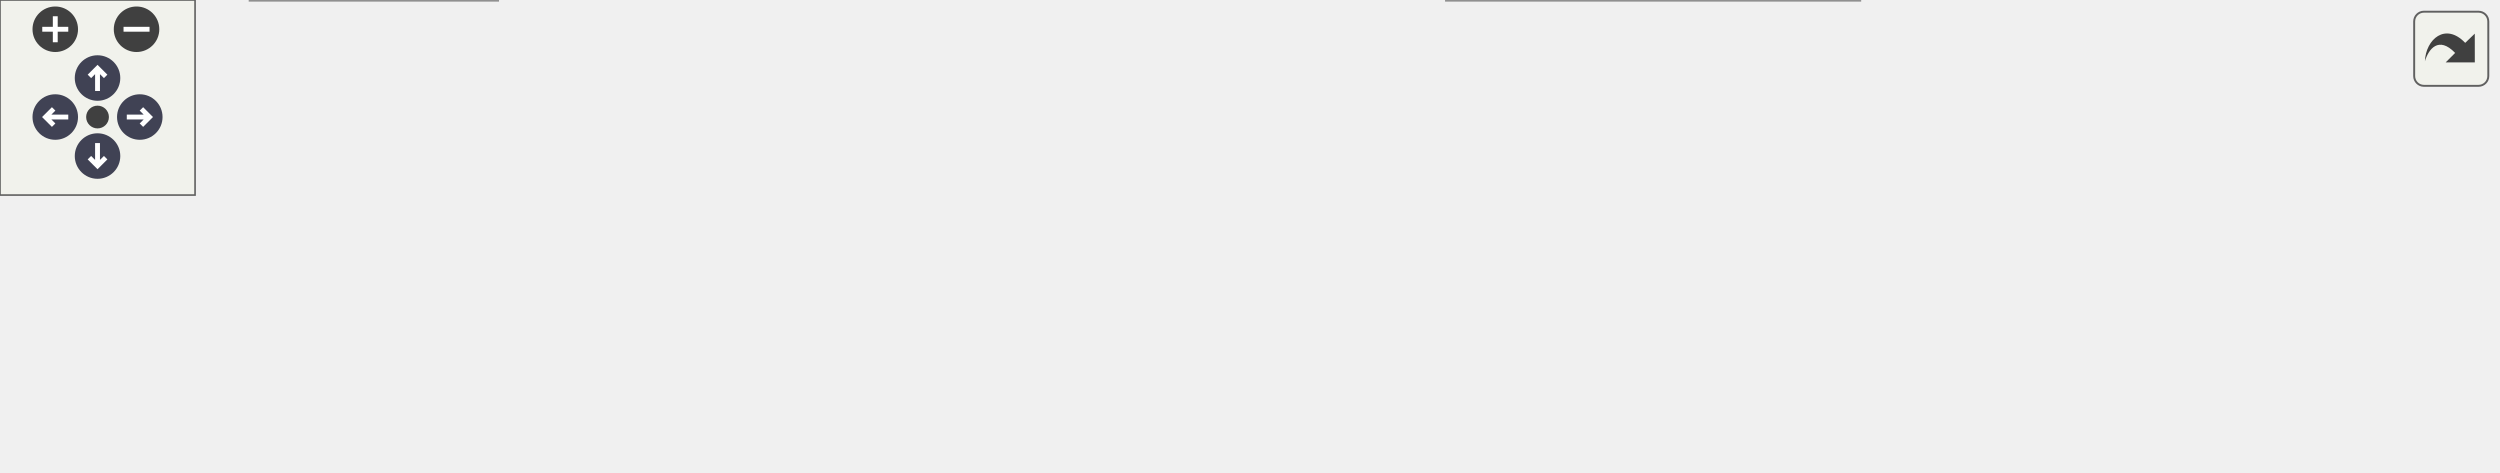
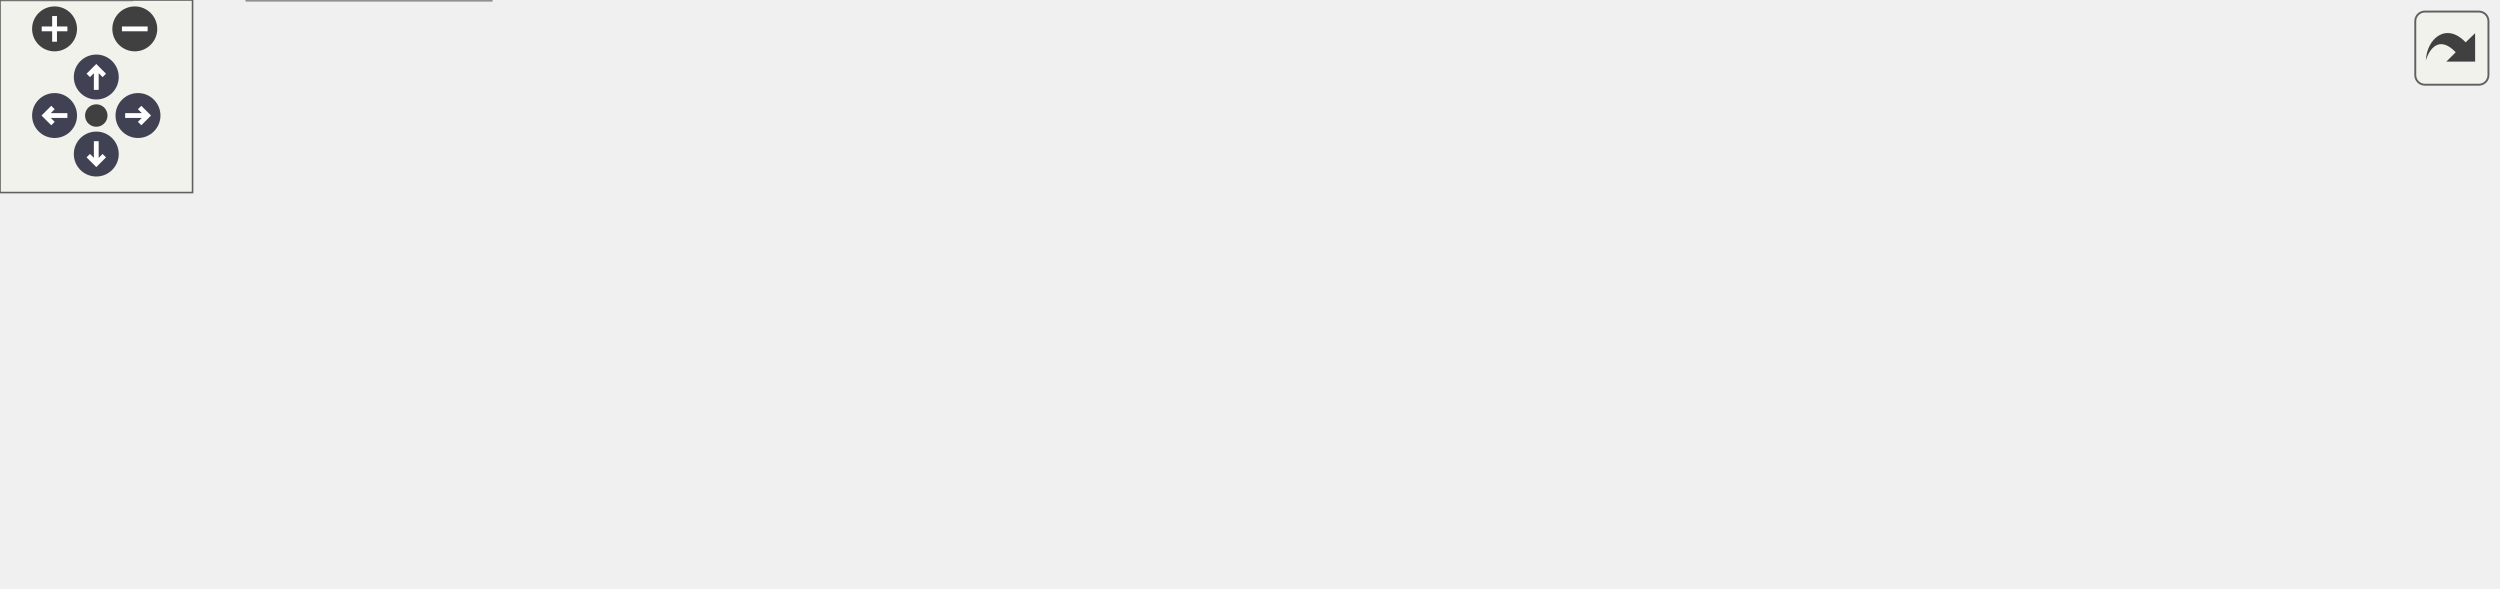
<svg xmlns="http://www.w3.org/2000/svg" xmlns:xlink="http://www.w3.org/1999/xlink" id="main" version="1.1" xml:space="preserve">
  <style type="text/css">
.node, .edge {opacity: 0.7;}
.node.selected, .edge.selected {opacity: 1;}
.edge:hover path { stroke: red; }
.edge:hover polygon { stroke: red; fill: red; }
</style>
  <defs>
    <circle id="rim" cx="0" cy="0" r="7" />
    <circle id="rim2" cx="0" cy="0" r="3.5" />
    <g id="zoomPlus">
      <use xlink:href="#rim" fill="#404040">
        <set attributeName="fill" to="#808080" begin="zoomplus.mouseover" end="zoomplus.mouseout" />
      </use>
      <path d="M-4,0h8M0,-4v8" fill="none" stroke="white" stroke-width="1.5" pointer-events="none" />
    </g>
    <g id="zoomMin">
      <use xlink:href="#rim" fill="#404040">
        <set attributeName="fill" to="#808080" begin="zoomminus.mouseover" end="zoomminus.mouseout" />
      </use>
      <path d="M-4,0h8" fill="none" stroke="white" stroke-width="1.5" pointer-events="none" />
    </g>
    <g id="arrowUp" transform="translate(30 24)">
      <use xlink:href="#rim" />
      <path pointer-events="none" fill="none" stroke="white" stroke-width="1.5" d="M0,-3.0v7 M-2.5,-0.5L0,-3.0L2.5,-0.5" />
    </g>
    <g id="arrowRight" transform="rotate(90) translate(36 -43)">
      <use xlink:href="#rim" />
      <path pointer-events="none" fill="none" stroke="white" stroke-width="1.5" d="M0,-3.0v7 M-2.5,-0.5L0,-3.0L2.5,-0.5" />
    </g>
    <g id="arrowDown" transform="rotate(180) translate(-30 -48)">
      <use xlink:href="#rim" />
      <path pointer-events="none" fill="none" stroke="white" stroke-width="1.5" d="M0,-3.0v7 M-2.5,-0.5L0,-3.0L2.5,-0.5" />
    </g>
    <g id="arrowLeft" transform="rotate(270) translate(-36 17)">
      <use xlink:href="#rim" />
      <path pointer-events="none" fill="none" stroke="white" stroke-width="1.5" d="M0,-3.0v7 M-2.5,-0.5L0,-3.0L2.5,-0.5" />
    </g>
    <g id="resetDef">
      <use xlink:href="#rim2" fill="#404040">
        <set attributeName="fill" to="#808080" begin="reset.mouseover" end="reset.mouseout" />
      </use>
    </g>
  </defs>
  <svg id="graph" class="graph">
    <g id="viewport">
      <g id="Node000001" class="node">
        <g id="a_Node000001">
-           <a xlink:title="2 bits">
-             <polygon fill="#999999" stroke="#666666" points="768,-61.5 608,-61.5 608,-31.5 768,-31.5 768,-61.5" />
-             <text text-anchor="start" x="616" y="-49.5" font-family="Helvetica,sans-Serif" font-size="10.00">CCSDS::Header::getSequence</text>
-             <text text-anchor="middle" x="688" y="-38.5" font-family="Helvetica,sans-Serif" font-size="10.00">Flags</text>
+           <a xlink:title="Returns the stored 2-bit sequence-flags value.">
+             <polygon fill="#999999" stroke="#666666" points="778,-79.5 618,-79.5 618,-49.5 778,-49.5 778,-79.5" />
+             <text text-anchor="start" x="626" y="-67.5" font-family="Helvetica,sans-Serif" font-size="10.00">CCSDS::Header::getSequence</text>
+             <text text-anchor="middle" x="698" y="-56.5" font-family="Helvetica,sans-Serif" font-size="10.00">Flags</text>
          </a>
        </g>
      </g>
      <g id="Node000002" class="node">
        <g id="a_Node000002">
-           <a xlink:href="exec__decoder_8cpp.html#a638b85ceffac097c2aa79b76ba8c055e" target="_top" xlink:title=" ">
-             <polygon fill="white" stroke="#666666" points="41,-56 0,-56 0,-37 41,-37 41,-56" />
-             <text text-anchor="middle" x="20.5" y="-44" font-family="Helvetica,sans-Serif" font-size="10.00">main</text>
+           <a xlink:href="classCCSDS_1_1Validator.html#a8dfeabb5dba4e31d5f37c0dd4e284d7a" target="_top" xlink:title=" ">
+             <polygon fill="white" stroke="#666666" points="582,-122.5 445,-122.5 445,-92.5 582,-92.5 582,-122.5" />
+             <text text-anchor="start" x="453" y="-110.5" font-family="Helvetica,sans-Serif" font-size="10.00">CCSDS::Validator::accept</text>
+             <text text-anchor="middle" x="513.5" y="-99.5" font-family="Helvetica,sans-Serif" font-size="10.00">Sequence</text>
          </a>
        </g>
      </g>
      <g id="edge1_Node000001_Node000002" class="edge">
        <g id="a_edge1_Node000001_Node000002">
          <a xlink:title=" ">
-             <path fill="none" stroke="#63b8ff" d="M597.68,-62.25C530.7,-72.7 436.64,-84.5 353.5,-84.5 353.5,-84.5 353.5,-84.5 223.5,-84.5 157.78,-84.5 141.06,-79.14 77,-64.5 64.85,-61.72 51.57,-57.46 41.04,-53.78" />
-             <polygon fill="#63b8ff" stroke="#63b8ff" points="598.45,-65.67 607.78,-60.65 597.35,-58.76 598.45,-65.67" />
+             <path fill="none" stroke="#63b8ff" d="M623.03,-81.93C608.2,-85.42 592.74,-89.07 578.29,-92.47" />
+             <polygon fill="#63b8ff" stroke="#63b8ff" points="624.24,-85.24 633.17,-79.54 622.63,-78.43 624.24,-85.24" />
          </a>
        </g>
      </g>
      <g id="Node000003" class="node">
        <g id="a_Node000003">
-           <a xlink:href="CCSDSUtils_8cpp.html#a993788a78365e86ff065ba8bedff543a" target="_top" xlink:title="Prints the header fields and their binary or hexadecimal representations.">
-             <polygon fill="white" stroke="#666666" points="545.5,-56 471.5,-56 471.5,-37 545.5,-37 545.5,-56" />
-             <text text-anchor="middle" x="508.5" y="-44" font-family="Helvetica,sans-Serif" font-size="10.00">printHeader</text>
+           <a xlink:href="exec__encoder_8cpp.html#a638b85ceffac097c2aa79b76ba8c055e" target="_top" xlink:title=" ">
+             <polygon fill="white" stroke="#666666" points="534,-74 493,-74 493,-55 534,-55 534,-74" />
+             <text text-anchor="middle" x="513.5" y="-62" font-family="Helvetica,sans-Serif" font-size="10.00">main</text>
          </a>
        </g>
      </g>
      <g id="edge2_Node000001_Node000003" class="edge">
        <g id="a_edge2_Node000001_Node000003">
          <a xlink:title=" ">
-             <path fill="none" stroke="#63b8ff" d="M597.68,-46.5C579.33,-46.5 561.01,-46.5 545.87,-46.5" />
-             <polygon fill="#63b8ff" stroke="#63b8ff" points="597.85,-50 607.85,-46.5 597.85,-43 597.85,-50" />
+             <path fill="none" stroke="#63b8ff" d="M607.6,-64.5C579.98,-64.5 552.13,-64.5 534.18,-64.5" />
+             <polygon fill="#63b8ff" stroke="#63b8ff" points="607.75,-68 617.75,-64.5 607.75,-61 607.75,-68" />
+           </a>
+         </g>
+       </g>
+       <g id="Node000004" class="node">
+         <g id="a_Node000004">
+           <a xlink:href="CCSDSUtils_8cpp.html#a993788a78365e86ff065ba8bedff543a" target="_top" xlink:title="Prints a primary-header summary.">
+             <polygon fill="white" stroke="#666666" points="550.5,-37 476.5,-37 476.5,-18 550.5,-18 550.5,-37" />
+             <text text-anchor="middle" x="513.5" y="-25" font-family="Helvetica,sans-Serif" font-size="10.00">printHeader</text>
+           </a>
+         </g>
+       </g>
+       <g id="edge3_Node000001_Node000004" class="edge">
+         <g id="a_edge3_Node000001_Node000004">
+           <a xlink:title=" ">
+             <path fill="none" stroke="#63b8ff" d="M612.79,-47.43C590.94,-43 568.55,-38.46 550.67,-34.83" />
+             <polygon fill="#63b8ff" stroke="#63b8ff" points="612.27,-50.89 622.77,-49.45 613.67,-44.03 612.27,-50.89" />
+           </a>
+         </g>
+       </g>
+       <g id="Node000005" class="node">
+         <g id="a_Node000005">
+           <a xlink:href="CCSDSUtils_8cpp.html#a3c45ef84a35555519e34164e000dada5" target="_top" xlink:title="Prints the primary header owned by a packet.">
+             <polygon fill="white" stroke="#666666" points="409,-37 296,-37 296,-18 409,-18 409,-37" />
+             <text text-anchor="middle" x="352.5" y="-25" font-family="Helvetica,sans-Serif" font-size="10.00">printPrimaryHeader</text>
+           </a>
+         </g>
+       </g>
+       <g id="edge4_Node000004_Node000005" class="edge">
+         <g id="a_edge4_Node000004_Node000005">
+           <a xlink:title=" ">
+             <path fill="none" stroke="#63b8ff" d="M466.25,-27.5C448.37,-27.5 427.76,-27.5 409.09,-27.5" />
+             <polygon fill="#63b8ff" stroke="#63b8ff" points="466.42,-31 476.42,-27.5 466.42,-24 466.42,-31" />
+           </a>
+         </g>
+       </g>
+       <g id="Node000006" class="node">
+         <g id="a_Node000006">
+           <a xlink:href="CCSDSUtils_8cpp.html#a2e40e3867139b28c1b2fa0465c3afd7e" target="_top" xlink:title="Prints a human-readable summary of one packet to standard output.">
+             <polygon fill="white" stroke="#666666" points="260,-56 189,-56 189,-37 260,-37 260,-56" />
+             <text text-anchor="middle" x="224.5" y="-44" font-family="Helvetica,sans-Serif" font-size="10.00">printPacket</text>
+           </a>
+         </g>
+       </g>
+       <g id="edge5_Node000005_Node000006" class="edge">
+         <g id="a_edge5_Node000005_Node000006">
+           <a xlink:title=" ">
+             <path fill="none" stroke="#63b8ff" d="M285.87,-37.4C277.01,-38.73 268.22,-40.06 260.2,-41.27" />
+             <polygon fill="#63b8ff" stroke="#63b8ff" points="286.5,-40.84 295.87,-35.89 285.46,-33.92 286.5,-40.84" />
          </a>
        </g>
      </g>
      <g id="Node000008" class="node">
        <g id="a_Node000008">
-           <a xlink:href="classCCSDS_1_1Packet.html#a25c84fd13d0176cd575d70103bc4af64" target="_top" xlink:title="Updates Primary headers data field size.">
-             <polygon fill="white" stroke="#666666" points="572,-19 445,-19 445,0 572,0 572,-19" />
-             <text text-anchor="middle" x="508.5" y="-7" font-family="Helvetica,sans-Serif" font-size="10.00">CCSDS::Packet::update</text>
-           </a>
-         </g>
-       </g>
-       <g id="edge9_Node000001_Node000008" class="edge">
-         <g id="a_edge9_Node000001_Node000008">
-           <a xlink:title=" ">
-             <path fill="none" stroke="#63b8ff" d="M604.81,-29.37C587.73,-25.81 570.33,-22.18 555.15,-19.02" />
-             <polygon fill="#63b8ff" stroke="#63b8ff" points="604.3,-32.84 614.8,-31.45 605.73,-25.98 604.3,-32.84" />
-           </a>
-         </g>
-       </g>
-       <g id="Node000004" class="node">
-         <g id="a_Node000004">
-           <a xlink:href="CCSDSUtils_8cpp.html#a3c45ef84a35555519e34164e000dada5" target="_top" xlink:title="Prints to console the primary header of a provided CCSDS packet.">
-             <polygon fill="white" stroke="#666666" points="409,-56 296,-56 296,-37 409,-37 409,-56" />
-             <text text-anchor="middle" x="352.5" y="-44" font-family="Helvetica,sans-Serif" font-size="10.00">printPrimaryHeader</text>
-           </a>
-         </g>
-       </g>
-       <g id="edge3_Node000003_Node000004" class="edge">
-         <g id="a_edge3_Node000003_Node000004">
-           <a xlink:title=" ">
-             <path fill="none" stroke="#63b8ff" d="M461.03,-46.5C444.74,-46.5 426.26,-46.5 409.27,-46.5" />
-             <polygon fill="#63b8ff" stroke="#63b8ff" points="461.39,-50 471.39,-46.5 461.39,-43 461.39,-50" />
-           </a>
-         </g>
-       </g>
-       <g id="Node000005" class="node">
-         <g id="a_Node000005">
-           <a xlink:href="CCSDSUtils_8cpp.html#a2e40e3867139b28c1b2fa0465c3afd7e" target="_top" xlink:title="Prints to console a CCSDS Packets, breaking it down to Primary header and Data field.">
-             <polygon fill="white" stroke="#666666" points="260,-56 189,-56 189,-37 260,-37 260,-56" />
-             <text text-anchor="middle" x="224.5" y="-44" font-family="Helvetica,sans-Serif" font-size="10.00">printPacket</text>
-           </a>
-         </g>
-       </g>
-       <g id="edge4_Node000004_Node000005" class="edge">
-         <g id="a_edge4_Node000004_Node000005">
-           <a xlink:title=" ">
-             <path fill="none" stroke="#63b8ff" d="M285.59,-46.5C276.82,-46.5 268.13,-46.5 260.2,-46.5" />
-             <polygon fill="#63b8ff" stroke="#63b8ff" points="285.87,-50 295.87,-46.5 285.87,-43 285.87,-50" />
+           <a xlink:href="CCSDSUtils_8cpp.html#ad200055b4cb44dddba0ced16faee7d69" target="_top" xlink:title="Prints all packets currently stored in a Manager.">
+             <polygon fill="white" stroke="#666666" points="153,-19 77,-19 77,0 153,0 153,-19" />
+             <text text-anchor="middle" x="115" y="-7" font-family="Helvetica,sans-Serif" font-size="10.00">printPackets</text>
+           </a>
+         </g>
+       </g>
+       <g id="edge9_Node000005_Node000008" class="edge">
+         <g id="a_edge9_Node000005_Node000008">
+           <a xlink:title=" ">
+             <path fill="none" stroke="#63b8ff" d="M285.92,-22.49C243.09,-19.21 188.71,-15.06 153.16,-12.34" />
+             <polygon fill="#63b8ff" stroke="#63b8ff" points="285.75,-25.98 295.99,-23.26 286.28,-19.01 285.75,-25.98" />
          </a>
        </g>
      </g>
      <g id="Node000007" class="node">
        <g id="a_Node000007">
-           <a xlink:href="CCSDSUtils_8cpp.html#ad200055b4cb44dddba0ced16faee7d69" target="_top" xlink:title="Prints to console a series of CCSDS Packets contained in the manager.">
-             <polygon fill="white" stroke="#666666" points="153,-19 77,-19 77,0 153,0 153,-19" />
-             <text text-anchor="middle" x="115" y="-7" font-family="Helvetica,sans-Serif" font-size="10.00">printPackets</text>
-           </a>
-         </g>
-       </g>
-       <g id="edge8_Node000004_Node000007" class="edge">
-         <g id="a_edge8_Node000004_Node000007">
-           <a xlink:title=" ">
-             <path fill="none" stroke="#63b8ff" d="M299.23,-34.89C286.44,-32.26 272.76,-29.62 260,-27.5 223.84,-21.5 182.26,-16.5 153.11,-13.31" />
-             <polygon fill="#63b8ff" stroke="#63b8ff" points="298.76,-38.37 309.27,-36.99 300.2,-31.52 298.76,-38.37" />
-           </a>
-         </g>
-       </g>
-       <g id="Node000006" class="node">
-         <g id="a_Node000006">
          <a xlink:href="exec__validator_8cpp.html#a638b85ceffac097c2aa79b76ba8c055e" target="_top" xlink:title=" ">
            <polygon fill="white" stroke="#666666" points="135.5,-56 94.5,-56 94.5,-37 135.5,-37 135.5,-56" />
            <text text-anchor="middle" x="115" y="-44" font-family="Helvetica,sans-Serif" font-size="10.00">main</text>
          </a>
        </g>
      </g>
-       <g id="edge5_Node000005_Node000006" class="edge">
-         <g id="a_edge5_Node000005_Node000006">
+       <g id="edge6_Node000006_Node000007" class="edge">
+         <g id="a_edge6_Node000006_Node000007">
          <a xlink:title=" ">
            <path fill="none" stroke="#63b8ff" d="M178.75,-46.5C163.79,-46.5 147.87,-46.5 135.81,-46.5" />
            <polygon fill="#63b8ff" stroke="#63b8ff" points="178.89,-50 188.89,-46.5 178.89,-43 178.89,-50" />
          </a>
        </g>
      </g>
-       <g id="edge6_Node000005_Node000007" class="edge">
-         <g id="a_edge6_Node000005_Node000007">
+       <g id="edge7_Node000006_Node000008" class="edge">
+         <g id="a_edge7_Node000006_Node000008">
          <a xlink:title=" ">
            <path fill="none" stroke="#63b8ff" d="M186.08,-33.62C172.25,-28.86 156.82,-23.55 143.96,-19.12" />
            <polygon fill="#63b8ff" stroke="#63b8ff" points="185.22,-37.03 195.82,-36.97 187.5,-30.41 185.22,-37.03" />
          </a>
        </g>
      </g>
-       <g id="edge7_Node000007_Node000002" class="edge">
-         <g id="a_edge7_Node000007_Node000002">
-           <a xlink:title=" ">
-             <path fill="none" stroke="#63b8ff" d="M80.85,-22.76C67.57,-28.07 52.71,-34.02 41.18,-38.63" />
-             <polygon fill="#63b8ff" stroke="#63b8ff" points="82.19,-25.99 90.18,-19.03 79.59,-19.49 82.19,-25.99" />
+       <g id="Node000009" class="node">
+         <g id="a_Node000009">
+           <a xlink:href="exec__decoder_8cpp.html#a638b85ceffac097c2aa79b76ba8c055e" target="_top" xlink:title=" ">
+             <polygon fill="white" stroke="#666666" points="41,-19 0,-19 0,0 41,0 41,-19" />
+             <text text-anchor="middle" x="20.5" y="-7" font-family="Helvetica,sans-Serif" font-size="10.00">main</text>
+           </a>
+         </g>
+       </g>
+       <g id="edge8_Node000008_Node000009" class="edge">
+         <g id="a_edge8_Node000008_Node000009">
+           <a xlink:title=" ">
+             <path fill="none" stroke="#63b8ff" d="M66.72,-9.5C57.65,-9.5 48.64,-9.5 41.07,-9.5" />
+             <polygon fill="#63b8ff" stroke="#63b8ff" points="66.91,-13 76.91,-9.5 66.91,-6 66.91,-13" />
          </a>
        </g>
      </g>
    </g>
  </svg>
  <g id="navigator" transform="translate(0 0)" fill="#404254">
    <rect fill="#f2f5e9" fill-opacity="0.5" stroke="#606060" stroke-width=".5" x="0" y="0" width="60" height="60" />
    <use id="zoomplus" xlink:href="#zoomPlus" x="17" y="9" />
    <use id="zoomminus" xlink:href="#zoomMin" x="42" y="9" />
    <use id="reset" xlink:href="#resetDef" x="30" y="36" />
    <use id="arrowup" xlink:href="#arrowUp" x="0" y="0" />
    <use id="arrowright" xlink:href="#arrowRight" x="0" y="0" />
    <use id="arrowdown" xlink:href="#arrowDown" x="0" y="0" />
    <use id="arrowleft" xlink:href="#arrowLeft" x="0" y="0" />
  </g>
  <svg viewBox="0 0 15 15" width="100%" height="30px" preserveAspectRatio="xMaxYMin meet">
    <g id="arrow_out" transform="scale(0.3 0.3)">
      <a xlink:href="classCCSDS_1_1Header_a8f92d94e9ebdac82669058c75188e770_icgraph_org.svg" target="_base">
        <rect id="button" ry="5" rx="5" y="6" x="6" height="38" width="38" fill="#f2f5e9" fill-opacity="0.5" stroke="#606060" stroke-width="1.0" />
        <path id="arrow" d="M 11.5,31.437 C 11.94,20.098 22.043,11.323 32.159,21.979 L 37.069,17.246 C 37.069,17.246 37.088,32 37.088,32 L 22.16,31.978 C 22.16,31.978 26.998,27.14 26.998,27.14 C 18.529,18.264 13.292,25.23 11.5,31.437 z" style="fill:#404040;" />
      </a>
    </g>
  </svg>
  <style type="text/css">

[data-mouse-over-selected='false'] { opacity: 0.7; }
[data-mouse-over-selected='true']  { opacity: 1.0; }

</style>
</svg>
